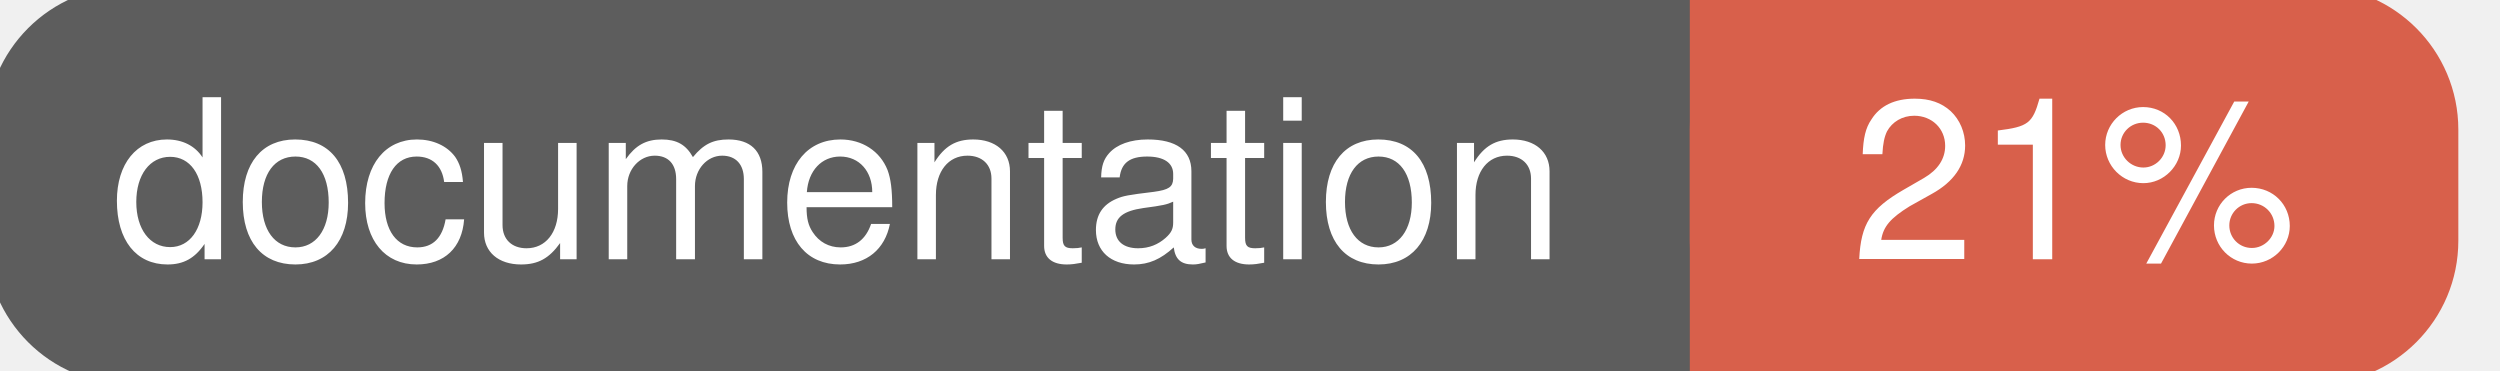
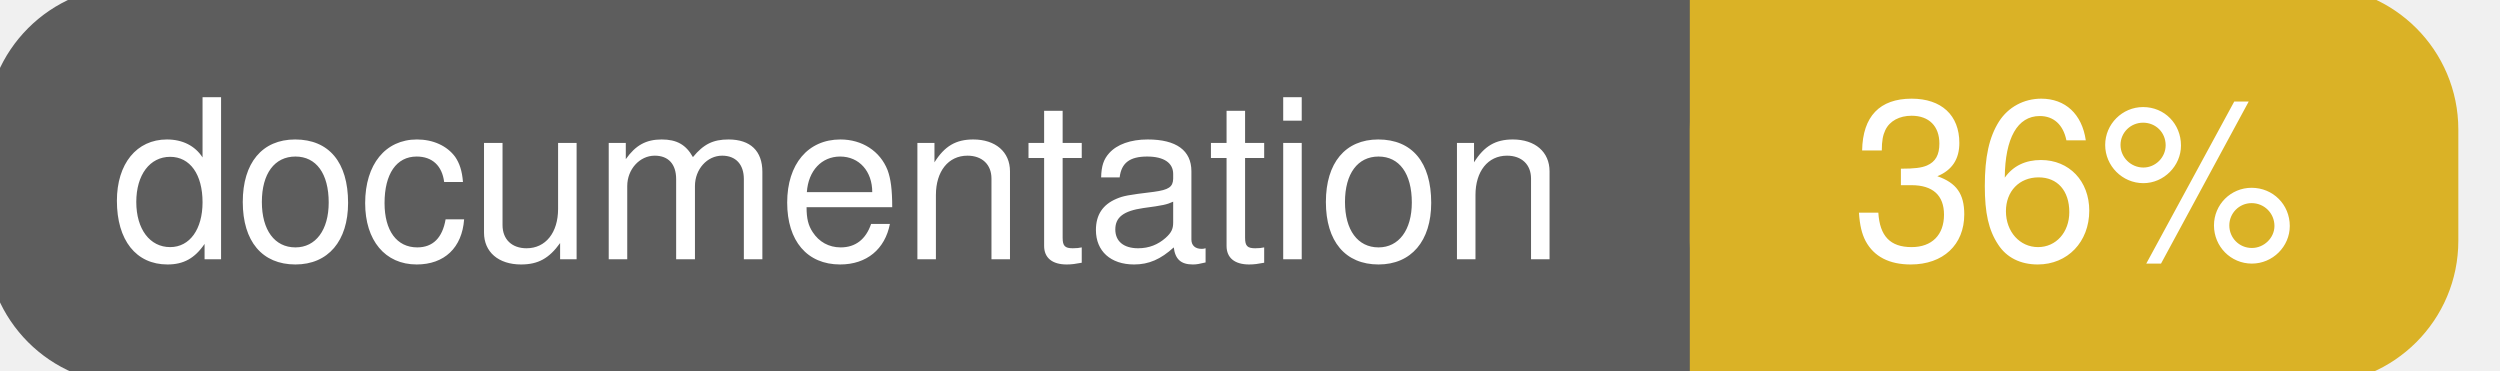
<svg xmlns="http://www.w3.org/2000/svg" width="135" height="20">
  <g>
    <rect id="svg_1" height="20" width="130" y="0" x="0" stroke-width="1.5" stroke="#5d5d5d" fill="#5d5d5d" rx="7" ry="7" />
-     <rect id="svg_2" height="20" width="40" y="0" x="92" stroke-width="1.5" stroke="#d8604b" fill="#d8604b" rx="7" ry="7" />
-     <rect id="svg_3" height="20" width="22" y="0" x="92" stroke-width="1.5" stroke="#d8604b" fill="#d8604b" />
+     <rect id="svg_2" height="20" width="40" y="0" x="92" stroke-width="1.5" stroke="#dab226" fill="#dab226" rx="7" ry="7" />
+     <rect id="svg_3" height="20" width="22" y="0" x="92" stroke-width="1.5" stroke="#dab226" fill="#dab226" />
    <text xml:space="preserve" text-anchor="start" font-family="Helvetica, Arial, sans-serif" font-size="12" id="svg_4" y="14" x="6" stroke-width="0" stroke="#5d5d5d" fill="#ffffff">documentation</text>
-     <text xml:space="preserve" text-anchor="middle" font-family="Helvetica, Arial, sans-serif" font-size="12" id="svg_5" y="14" x="112" stroke-width="0" stroke="#5d5d5d" fill="#ffffff" style="text-anchor: middle">21%</text>
+     <text xml:space="preserve" text-anchor="middle" font-family="Helvetica, Arial, sans-serif" font-size="12" id="svg_5" y="14" x="112" stroke-width="0" stroke="#5d5d5d" fill="#ffffff" style="text-anchor: middle">36%</text>
  </g>
</svg>
